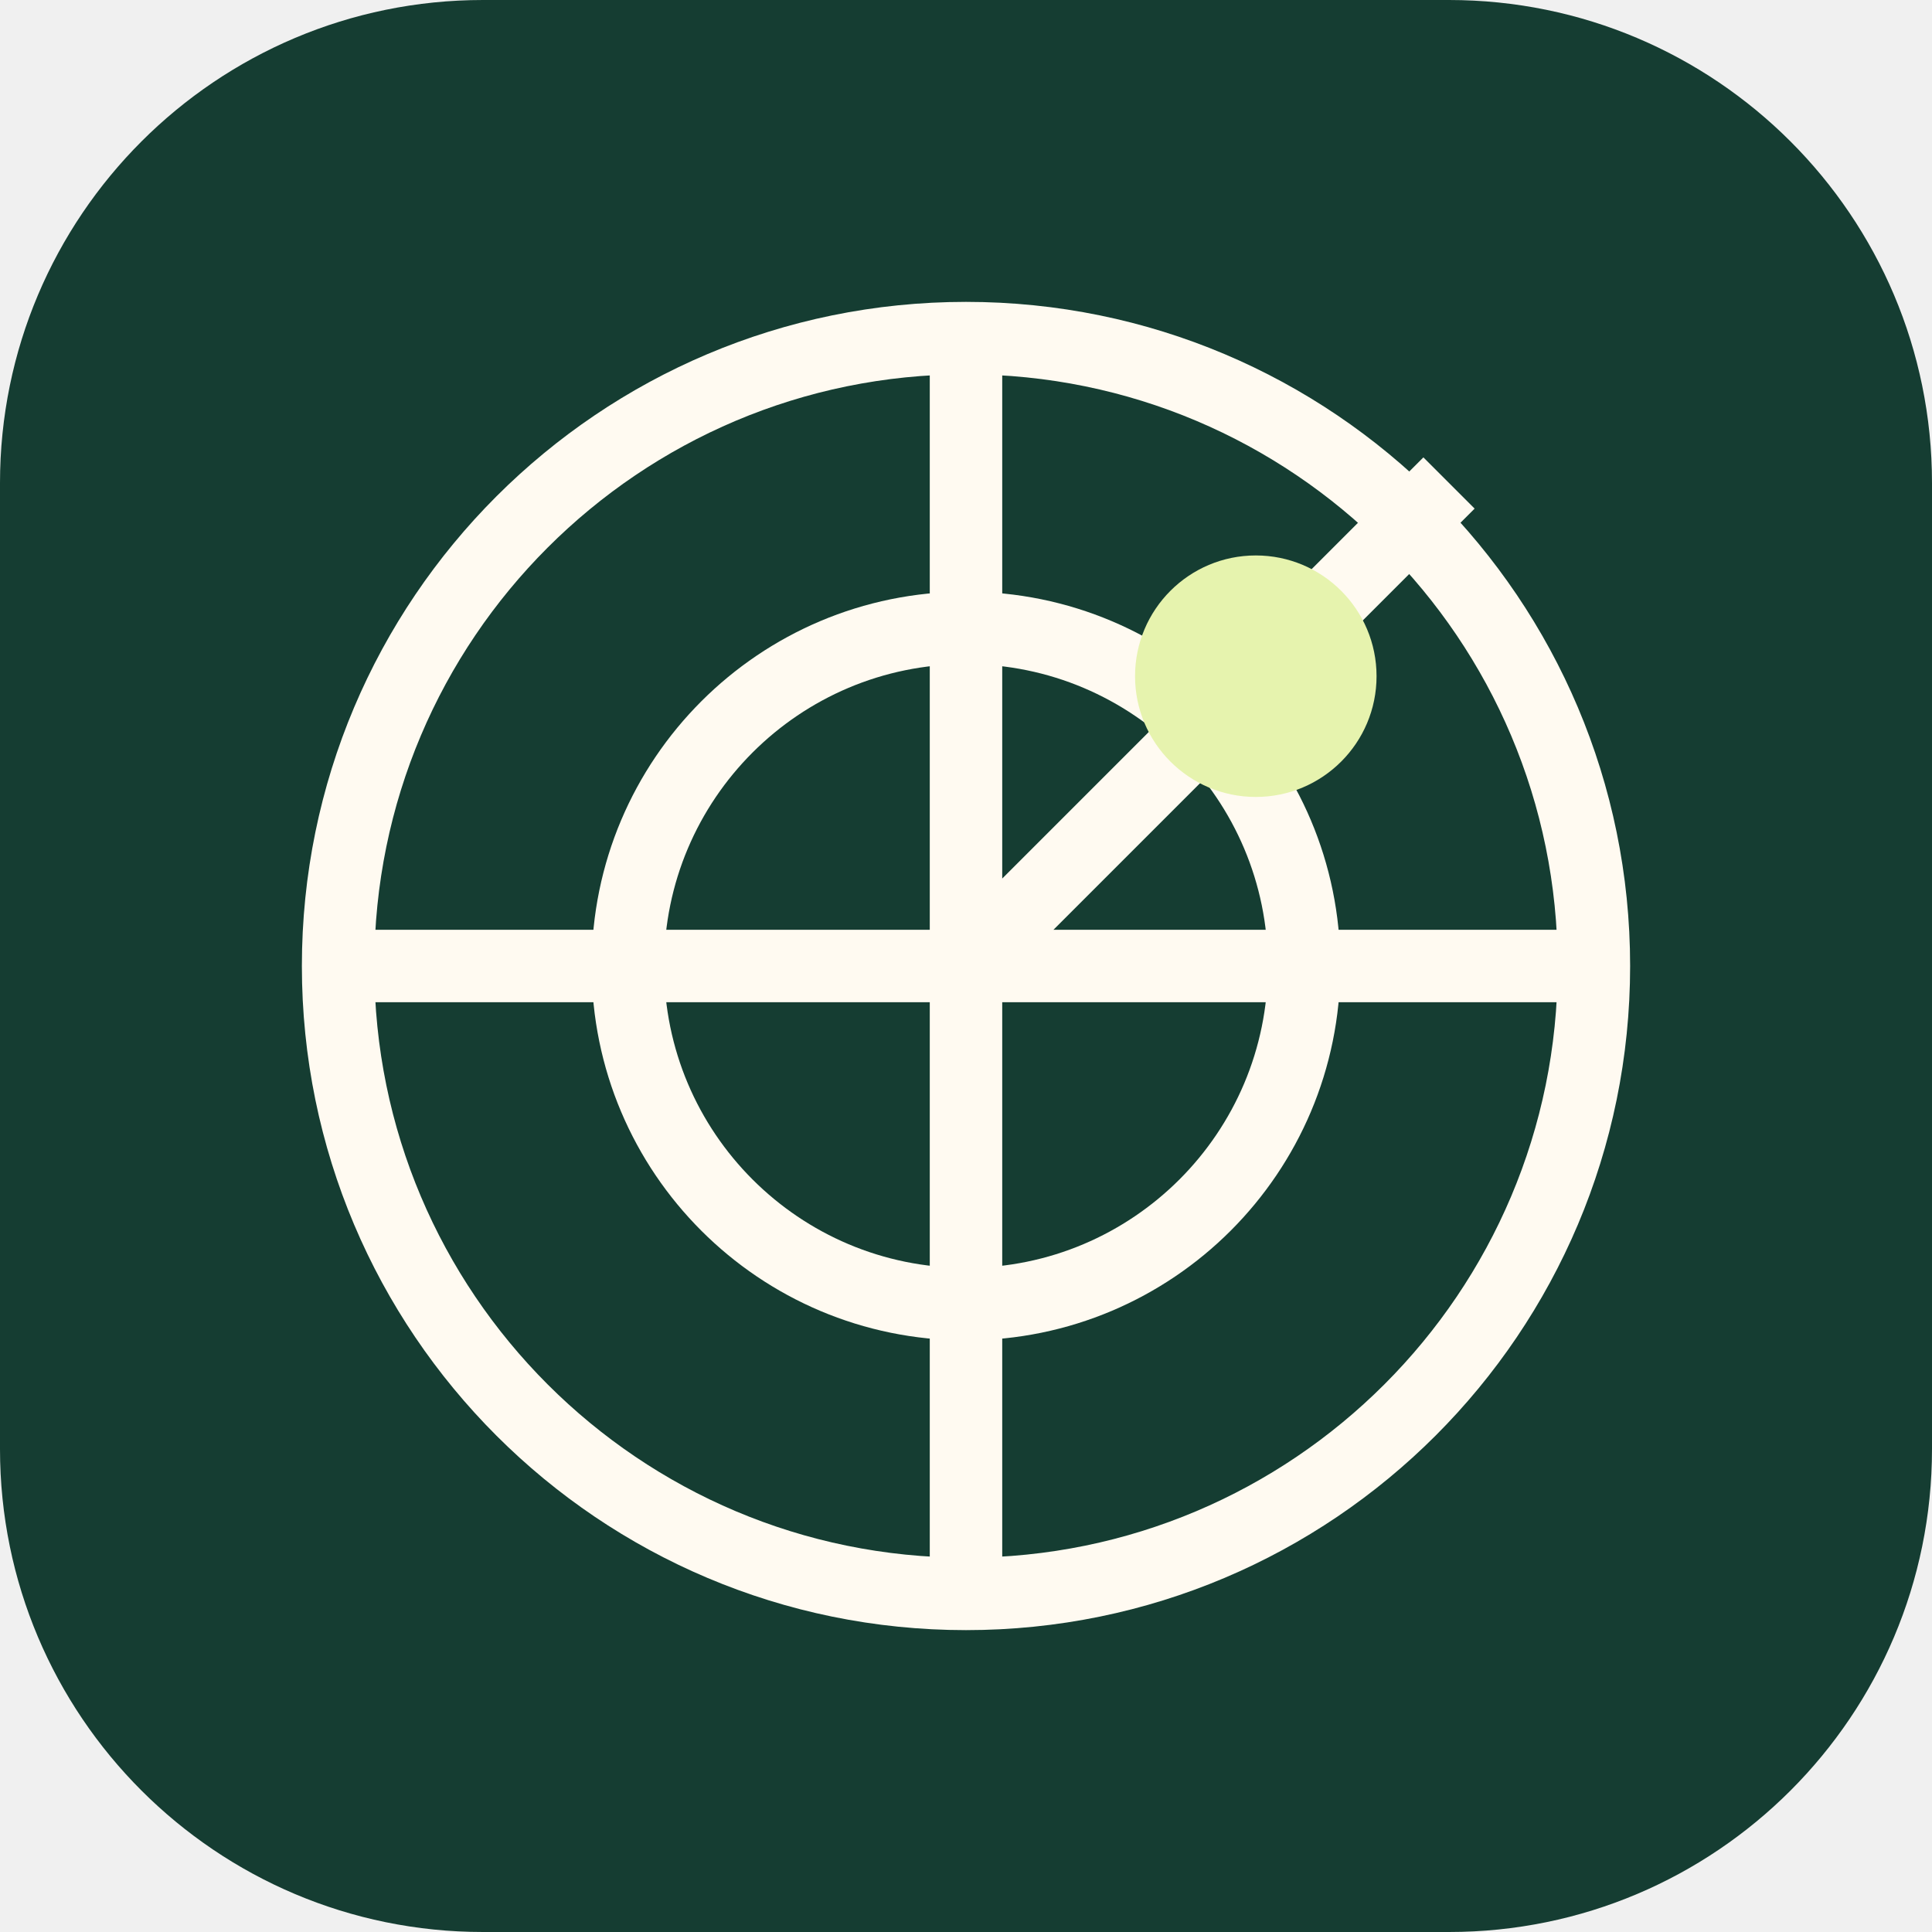
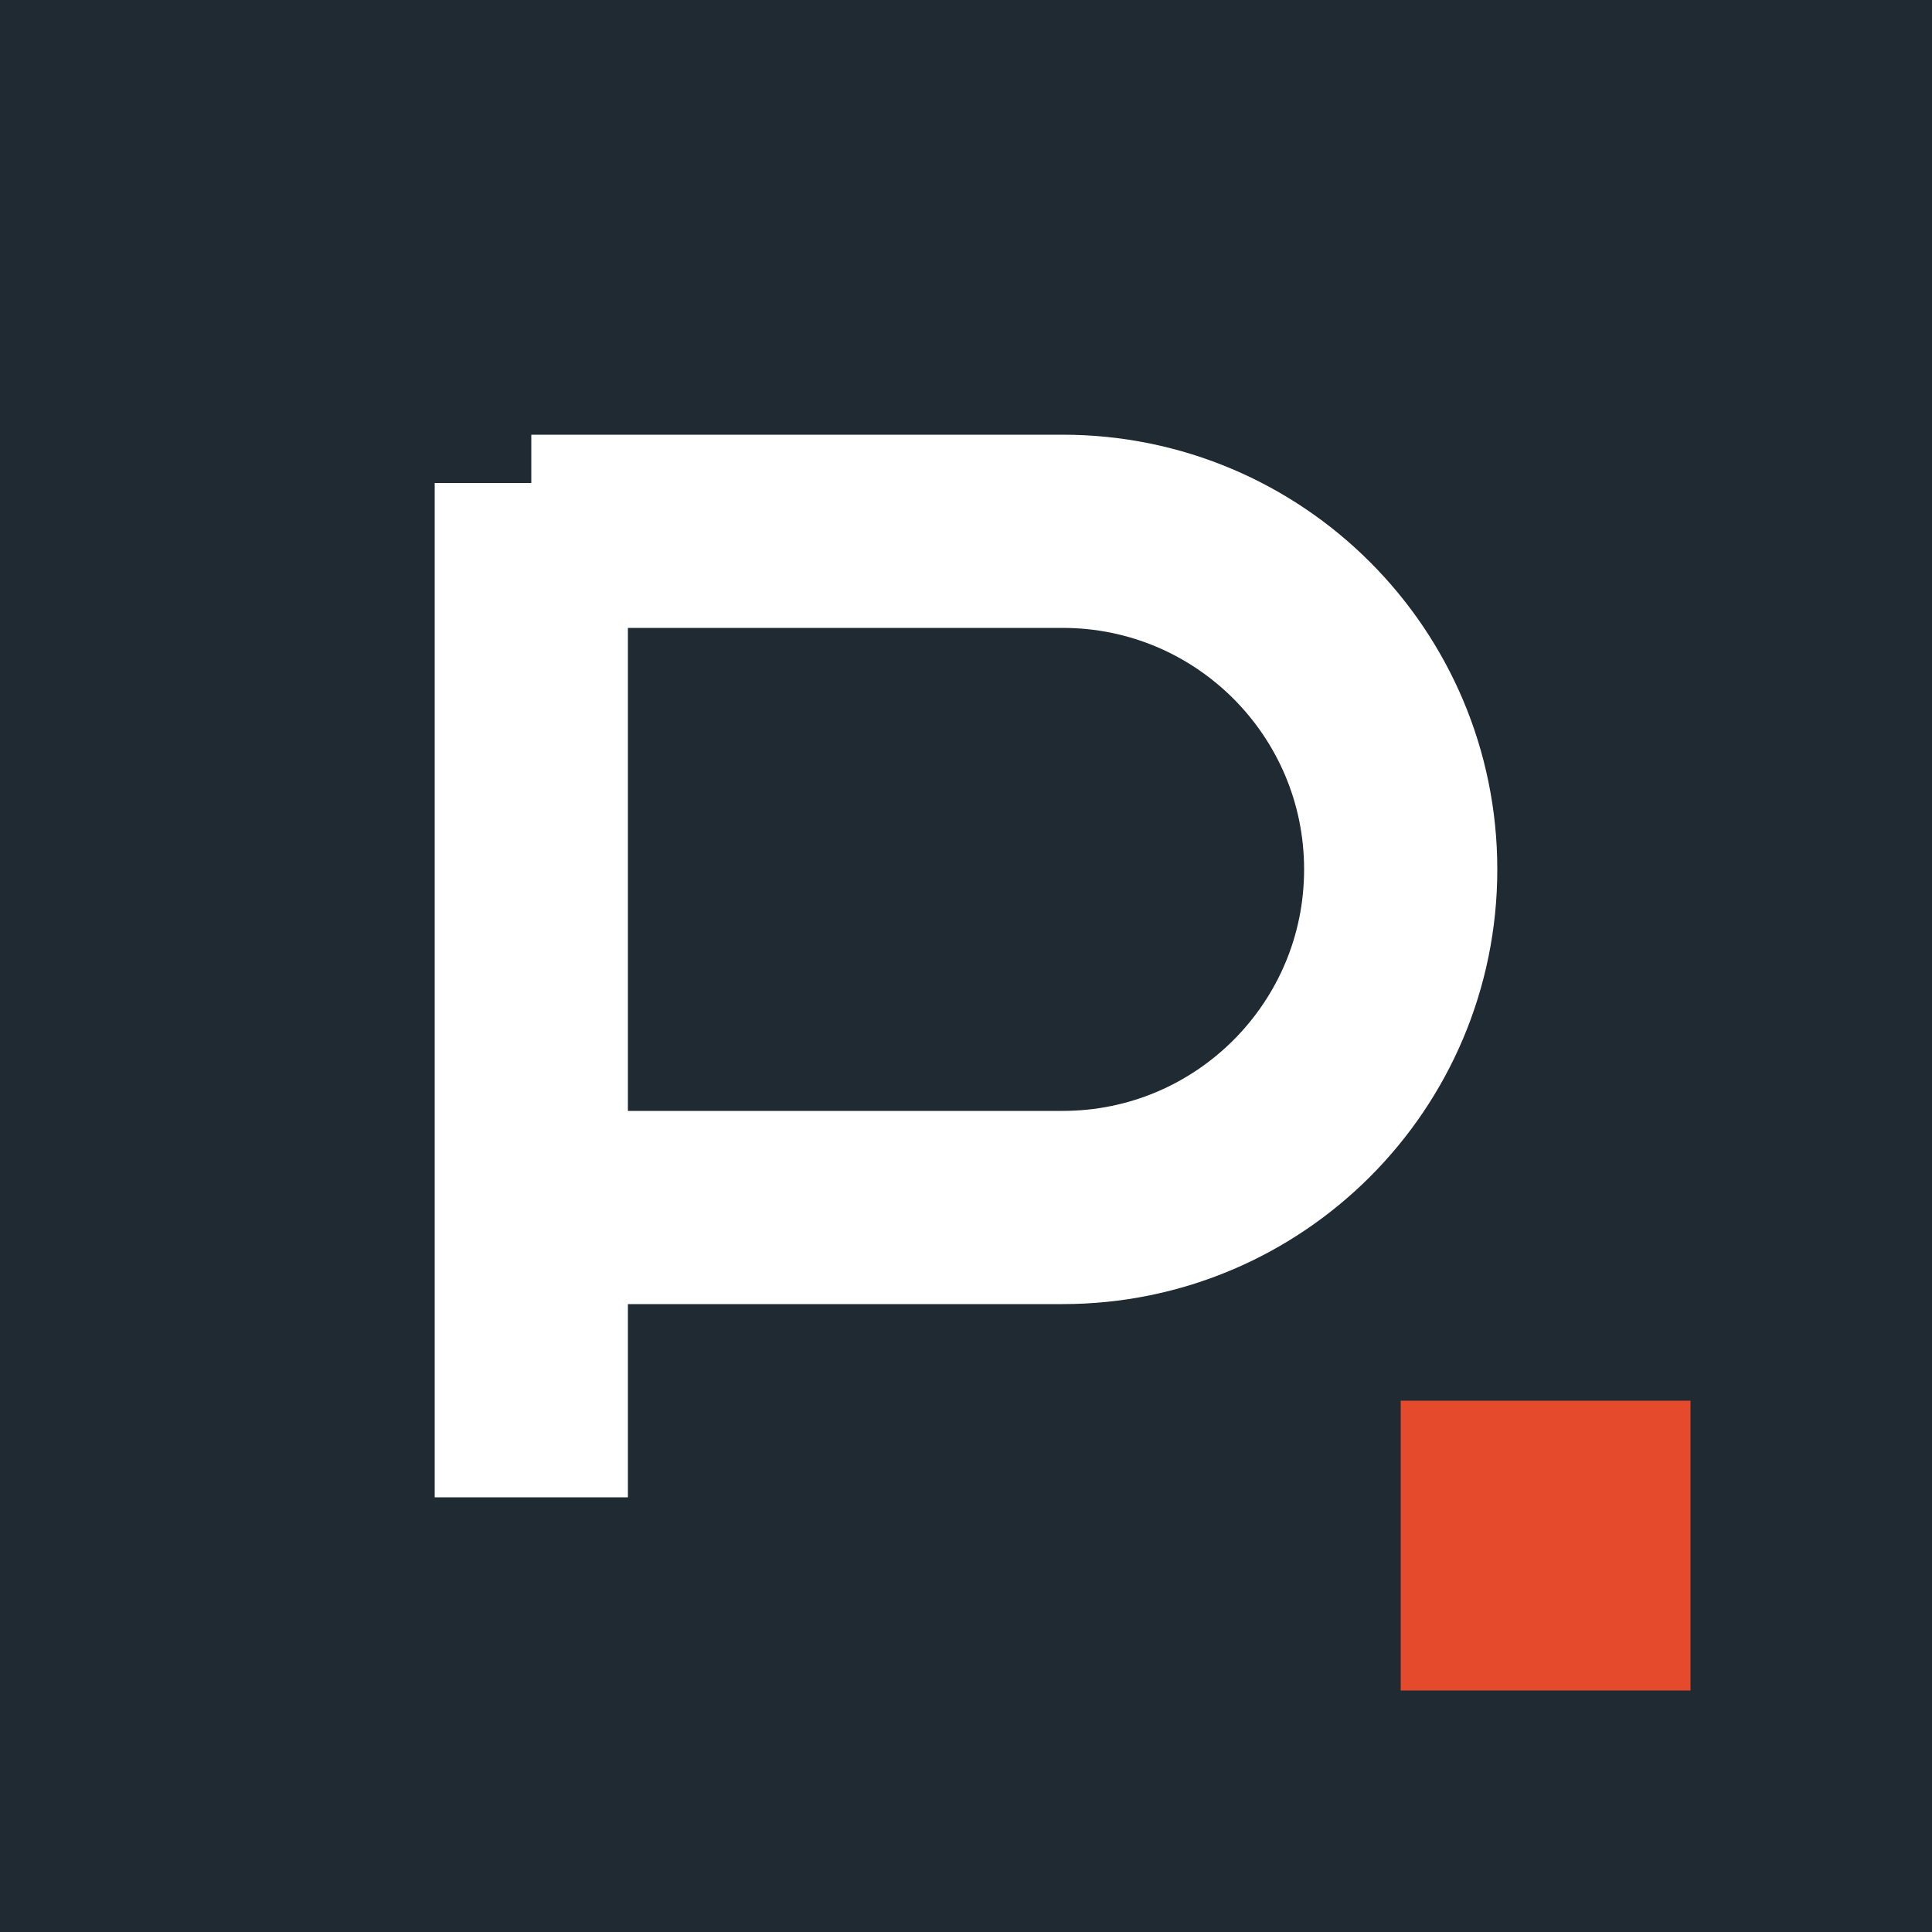
<svg xmlns="http://www.w3.org/2000/svg" viewBox="0 0 40 40">
-   <rect width="40" height="40" rx="10" fill="#153d32" />
-   <g fill="none" stroke="#fffaf1" stroke-width="1.5">
-     <circle cx="20" cy="20" r="13" />
-     <circle cx="20" cy="20" r="7" />
-     <path d="M20 7v26M7 20h26M20 20 30 10" />
-   </g>
-   <circle cx="26" cy="14" r="2.5" fill="#e6f3ae" />
+   <rect width="40" height="40" fill="#202a32" />
+   <path d="M11 10v21m0-20h11a7 7 0 0 1 0 14H11" fill="none" stroke="#fff" stroke-width="4" />
+   <path d="M29 29h6v6h-6z" fill="#e64a2d" />
</svg>
